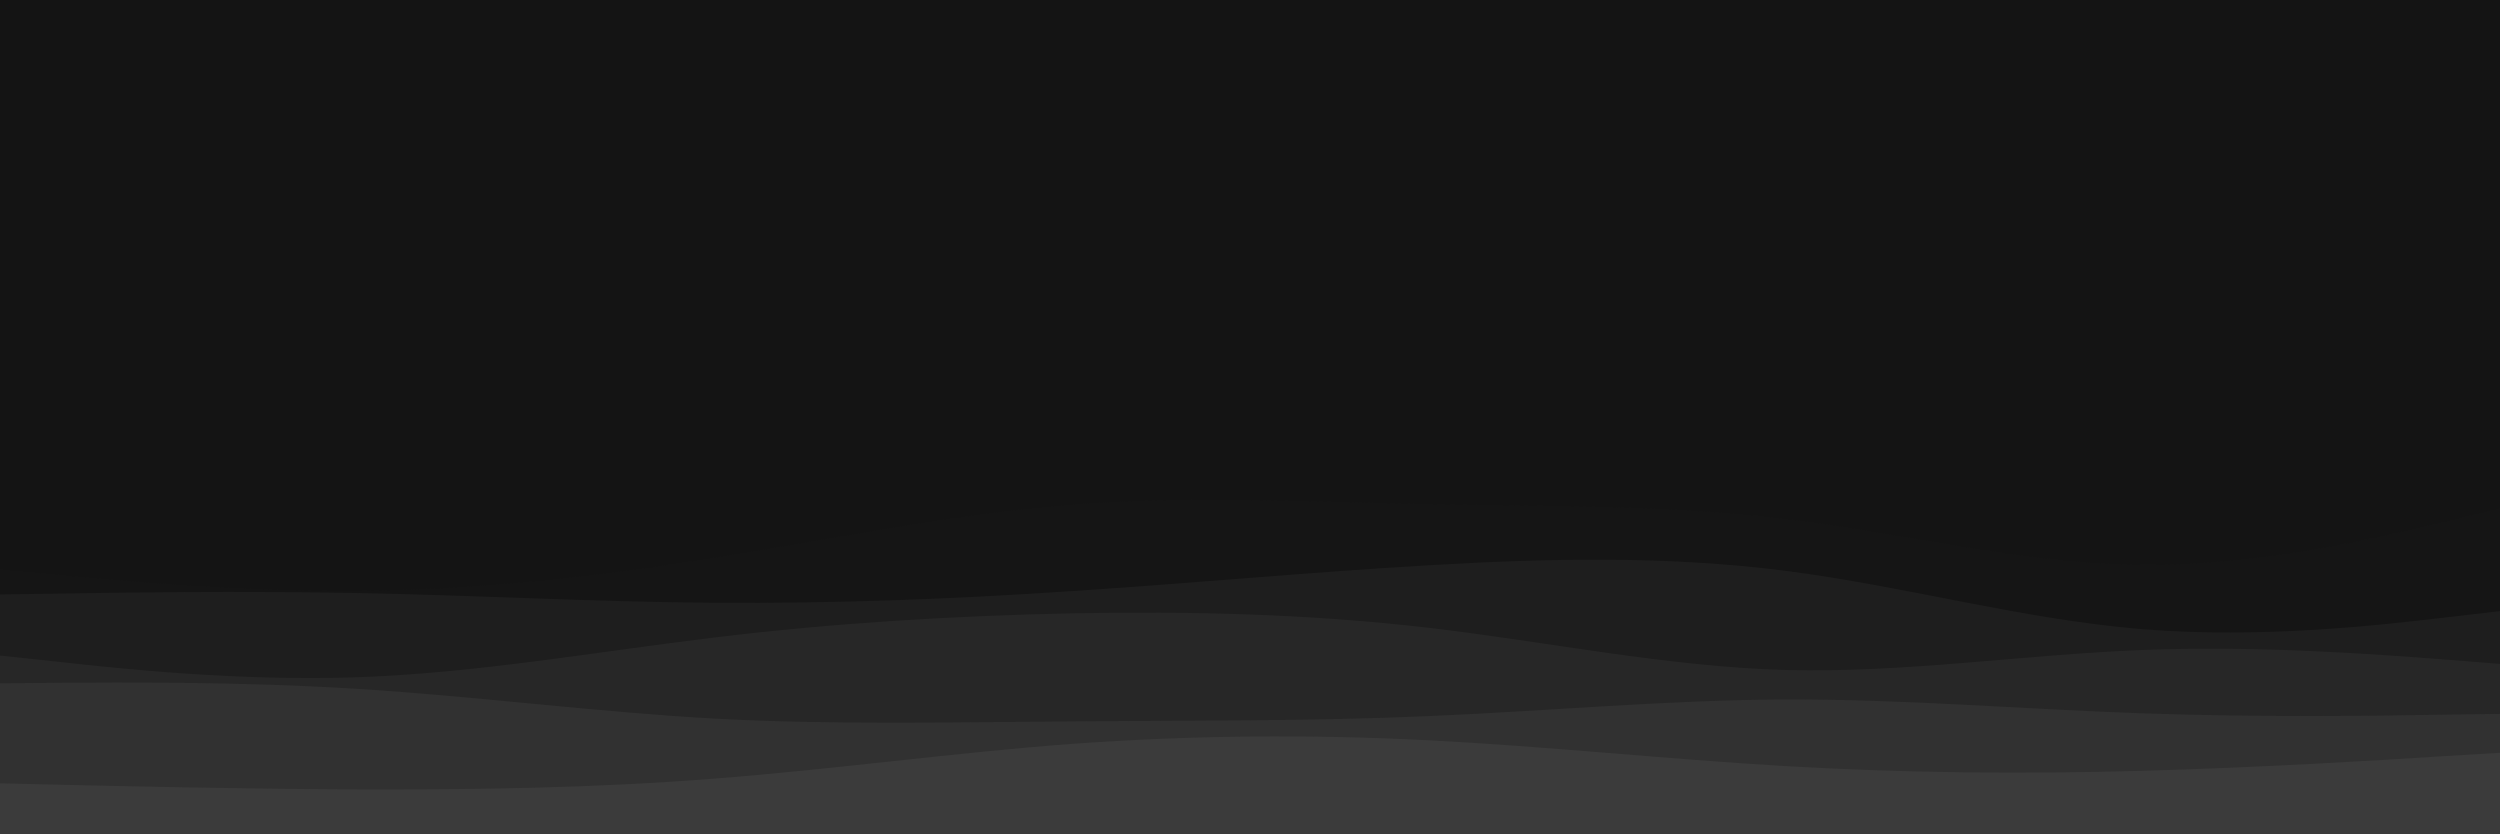
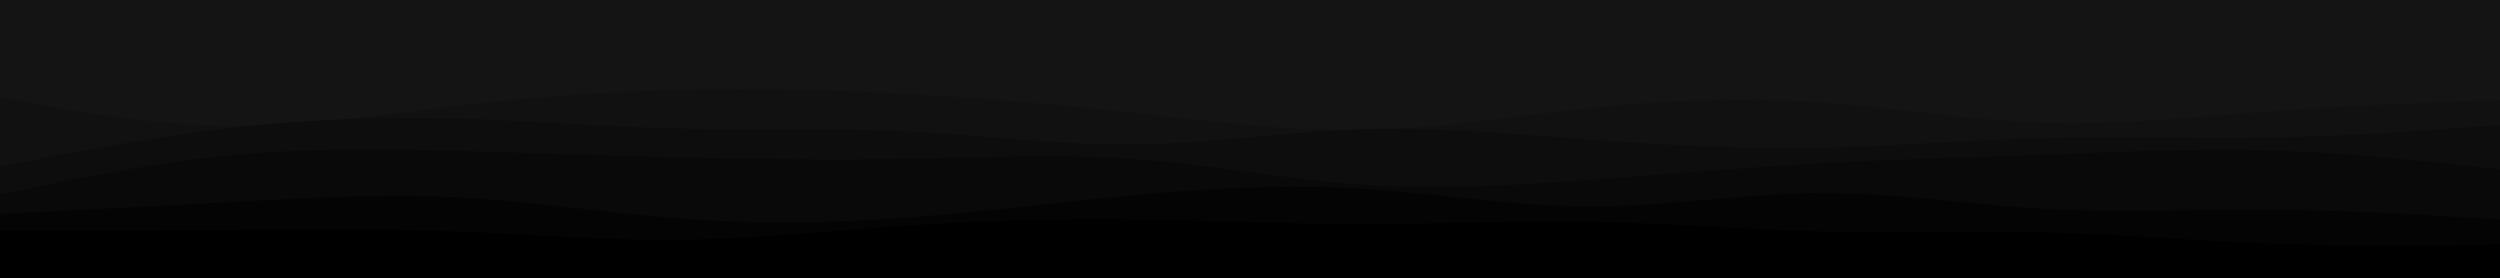
- <svg xmlns="http://www.w3.org/2000/svg" id="visual" viewBox="0 0 900 300" width="900" height="300" version="1.1">
-   <rect x="0" y="0" width="900" height="300" fill="#141414" />
-   <path d="M0 205L21.5 207C43 209 86 213 128.8 212.7C171.7 212.3 214.3 207.7 257.2 200.8C300 194 343 185 385.8 181.7C428.7 178.3 471.3 180.7 514.2 181.5C557 182.3 600 181.7 642.8 186.8C685.7 192 728.3 203 771.2 203.3C814 203.7 857 193.3 878.5 188.2L900 183L900 301L878.5 301C857 301 814 301 771.2 301C728.3 301 685.7 301 642.8 301C600 301 557 301 514.2 301C471.3 301 428.7 301 385.8 301C343 301 300 301 257.2 301C214.3 301 171.7 301 128.8 301C86 301 43 301 21.5 301L0 301Z" fill="#151515" />
-   <path d="M0 214L21.5 213.7C43 213.3 86 212.7 128.8 213.5C171.7 214.3 214.3 216.7 257.2 217C300 217.3 343 215.7 385.8 212.8C428.7 210 471.3 206 514.2 203.5C557 201 600 200 642.8 205.5C685.7 211 728.3 223 771.2 226.5C814 230 857 225 878.5 222.5L900 220L900 301L878.5 301C857 301 814 301 771.2 301C728.3 301 685.7 301 642.8 301C600 301 557 301 514.2 301C471.3 301 428.7 301 385.8 301C343 301 300 301 257.2 301C214.3 301 171.7 301 128.8 301C86 301 43 301 21.5 301L0 301Z" fill="#1e1e1e" />
-   <path d="M0 236L21.5 238.3C43 240.7 86 245.3 128.8 243.8C171.7 242.3 214.3 234.7 257.2 229.5C300 224.3 343 221.7 385.8 220.8C428.7 220 471.3 221 514.2 226C557 231 600 240 642.8 241.2C685.7 242.3 728.3 235.7 771.2 234C814 232.3 857 235.7 878.5 237.3L900 239L900 301L878.5 301C857 301 814 301 771.2 301C728.3 301 685.7 301 642.8 301C600 301 557 301 514.2 301C471.3 301 428.7 301 385.8 301C343 301 300 301 257.2 301C214.3 301 171.7 301 128.8 301C86 301 43 301 21.5 301L0 301Z" fill="#272727" />
-   <path d="M0 246L21.5 245.8C43 245.7 86 245.3 128.8 248C171.7 250.7 214.3 256.3 257.2 258.7C300 261 343 260 385.8 259.7C428.7 259.3 471.3 259.7 514.2 257.8C557 256 600 252 642.8 251.8C685.7 251.7 728.3 255.3 771.2 256.8C814 258.3 857 257.7 878.5 257.3L900 257L900 301L878.5 301C857 301 814 301 771.2 301C728.3 301 685.7 301 642.8 301C600 301 557 301 514.2 301C471.3 301 428.7 301 385.8 301C343 301 300 301 257.2 301C214.3 301 171.7 301 128.8 301C86 301 43 301 21.5 301L0 301Z" fill="#313131" />
-   <path d="M0 282L21.5 282.5C43 283 86 284 128.8 284.2C171.7 284.3 214.3 283.7 257.2 280.3C300 277 343 271 385.8 267.8C428.7 264.7 471.3 264.3 514.2 266.5C557 268.7 600 273.3 642.8 275.8C685.7 278.3 728.3 278.7 771.2 277.5C814 276.3 857 273.7 878.5 272.3L900 271L900 301L878.5 301C857 301 814 301 771.2 301C728.3 301 685.7 301 642.8 301C600 301 557 301 514.2 301C471.3 301 428.7 301 385.8 301C343 301 300 301 257.2 301C214.3 301 171.7 301 128.8 301C86 301 43 301 21.5 301L0 301Z" fill="#3b3b3b" />
+ <svg xmlns="http://www.w3.org/2000/svg" id="visual" viewBox="0 0 900 100" width="900" height="100" version="1.1">
+   <rect x="0" y="0" width="900" height="100" fill="#141414" />
+   <path d="M0 21L13.7 21.5C27.3 22 54.7 23 82 25.2C109.3 27.3 136.7 30.7 163.8 32.3C191 34 218 34 245.2 31.5C272.3 29 299.7 24 327 22C354.3 20 381.7 21 409 23.8C436.3 26.7 463.7 31.3 491 30.7C518.3 30 545.7 24 573 23.2C600.3 22.3 627.7 26.7 654.8 27.2C682 27.7 709 24.3 736.2 21.8C763.3 19.3 790.7 17.7 818 17.7C845.3 17.7 872.7 19.3 886.3 20.2L900 21L900 101L886.3 101C872.7 101 845.3 101 818 101C790.7 101 763.3 101 736.2 101C709 101 682 101 654.8 101C627.7 101 600.3 101 573 101C545.7 101 518.3 101 491 101C463.7 101 436.3 101 409 101C381.7 101 354.3 101 327 101C299.7 101 272.3 101 245.2 101C218 101 191 101 163.8 101C136.7 101 109.3 101 82 101C54.7 101 27.3 101 13.7 101L0 101Z" fill="#141414" />
+   <path d="M0 35L13.7 37.5C27.3 40 54.7 45 82 45.3C109.3 45.7 136.7 41.3 163.8 38.2C191 35 218 33 245.2 32.3C272.3 31.7 299.7 32.3 327 33.8C354.3 35.3 381.7 37.7 409 40.7C436.3 43.7 463.7 47.3 491 46.8C518.3 46.3 545.7 41.7 573 38.8C600.3 36 627.7 35 654.8 36.8C682 38.7 709 43.3 736.2 44.2C763.3 45 790.7 42 818 40C845.3 38 872.7 37 886.3 36.5L900 36L900 101L886.3 101C872.7 101 845.3 101 818 101C790.7 101 763.3 101 736.2 101C709 101 682 101 654.8 101C627.7 101 600.3 101 573 101C545.7 101 518.3 101 491 101C463.7 101 436.3 101 409 101C381.7 101 354.3 101 327 101C299.7 101 272.3 101 245.2 101C218 101 191 101 163.8 101C136.7 101 109.3 101 82 101C54.7 101 27.3 101 13.7 101L0 101Z" fill="#111111" />
+   <path d="M0 60L13.7 57.3C27.3 54.7 54.7 49.3 82 46.2C109.3 43 136.7 42 163.8 42.7C191 43.3 218 45.7 245.2 46.3C272.3 47 299.7 46 327 47.3C354.3 48.7 381.7 52.3 409 52C436.3 51.7 463.7 47.3 491 46.5C518.3 45.7 545.7 48.3 573 50.3C600.3 52.3 627.7 53.7 654.8 53.2C682 52.7 709 50.3 736.2 49.7C763.3 49 790.7 50 818 49.5C845.3 49 872.7 47 886.3 46L900 45L900 101L886.3 101C872.7 101 845.3 101 818 101C790.7 101 763.3 101 736.2 101C709 101 682 101 654.8 101C627.7 101 600.3 101 573 101C545.7 101 518.3 101 491 101C463.7 101 436.3 101 409 101C381.7 101 354.3 101 327 101C299.7 101 272.3 101 245.2 101C218 101 191 101 163.8 101C136.7 101 109.3 101 82 101C54.7 101 27.3 101 13.7 101L0 101Z" fill="#0d0d0d" />
+   <path d="M0 70L13.7 67.2C27.3 64.3 54.7 58.7 82 56C109.3 53.3 136.7 53.7 163.8 54.3C191 55 218 56 245.2 56.7C272.3 57.3 299.7 57.7 327 57.2C354.3 56.7 381.7 55.3 409 57.3C436.3 59.3 463.7 64.7 491 66.5C518.3 68.3 545.7 66.7 573 64.7C600.3 62.7 627.7 60.3 654.8 58.8C682 57.3 709 56.7 736.2 55.7C763.3 54.7 790.7 53.3 818 54.2C845.3 55 872.7 58 886.3 59.5L900 61L900 101L886.3 101C872.7 101 845.3 101 818 101C790.7 101 763.3 101 736.2 101C709 101 682 101 654.8 101C627.7 101 600.3 101 573 101C545.7 101 518.3 101 491 101C463.7 101 436.3 101 409 101C381.7 101 354.3 101 327 101C299.7 101 272.3 101 245.2 101C218 101 191 101 163.8 101C136.7 101 109.3 101 82 101C54.7 101 27.3 101 13.7 101L0 101Z" fill="#090909" />
+   <path d="M0 77L13.7 76.3C27.3 75.7 54.7 74.3 82 72.8C109.3 71.3 136.7 69.7 163.8 71C191 72.3 218 76.7 245.2 78.7C272.3 80.7 299.7 80.3 327 78.3C354.3 76.3 381.7 72.7 409 70.2C436.3 67.7 463.7 66.3 491 68C518.3 69.7 545.7 74.3 573 74.3C600.3 74.3 627.7 69.7 654.8 69.5C682 69.3 709 73.7 736.2 75.2C763.3 76.7 790.7 75.3 818 75.5C845.3 75.7 872.7 77.3 886.3 78.2L900 79L900 101L886.3 101C872.7 101 845.3 101 818 101C790.7 101 763.3 101 736.2 101C709 101 682 101 654.8 101C627.7 101 600.3 101 573 101C545.7 101 518.3 101 491 101C463.7 101 436.3 101 409 101C381.7 101 354.3 101 327 101C299.7 101 272.3 101 245.2 101C218 101 191 101 163.8 101C136.7 101 109.3 101 82 101C54.7 101 27.3 101 13.7 101L0 101Z" fill="#040404" />
+   <path d="M0 83L13.7 83C27.3 83 54.7 83 82 82.8C109.3 82.7 136.7 82.3 163.8 83.3C191 84.3 218 86.7 245.2 86.3C272.3 86 299.7 83 327 81.2C354.3 79.3 381.7 78.7 409 79C436.3 79.3 463.7 80.7 491 80.7C518.3 80.7 545.7 79.3 573 79.8C600.3 80.3 627.7 82.7 654.8 83.3C682 84 709 83 736.2 83.7C763.3 84.3 790.7 86.7 818 87.7C845.3 88.7 872.7 88.3 886.3 88.2L900 88L900 101L886.3 101C872.7 101 845.3 101 818 101C790.7 101 763.3 101 736.2 101C709 101 682 101 654.8 101C627.7 101 600.3 101 573 101C545.7 101 518.3 101 491 101C463.7 101 436.3 101 409 101C381.7 101 354.3 101 327 101C299.7 101 272.3 101 245.2 101C218 101 191 101 163.8 101C136.7 101 109.3 101 82 101C54.7 101 27.3 101 13.7 101L0 101Z" fill="#000000" />
</svg>
